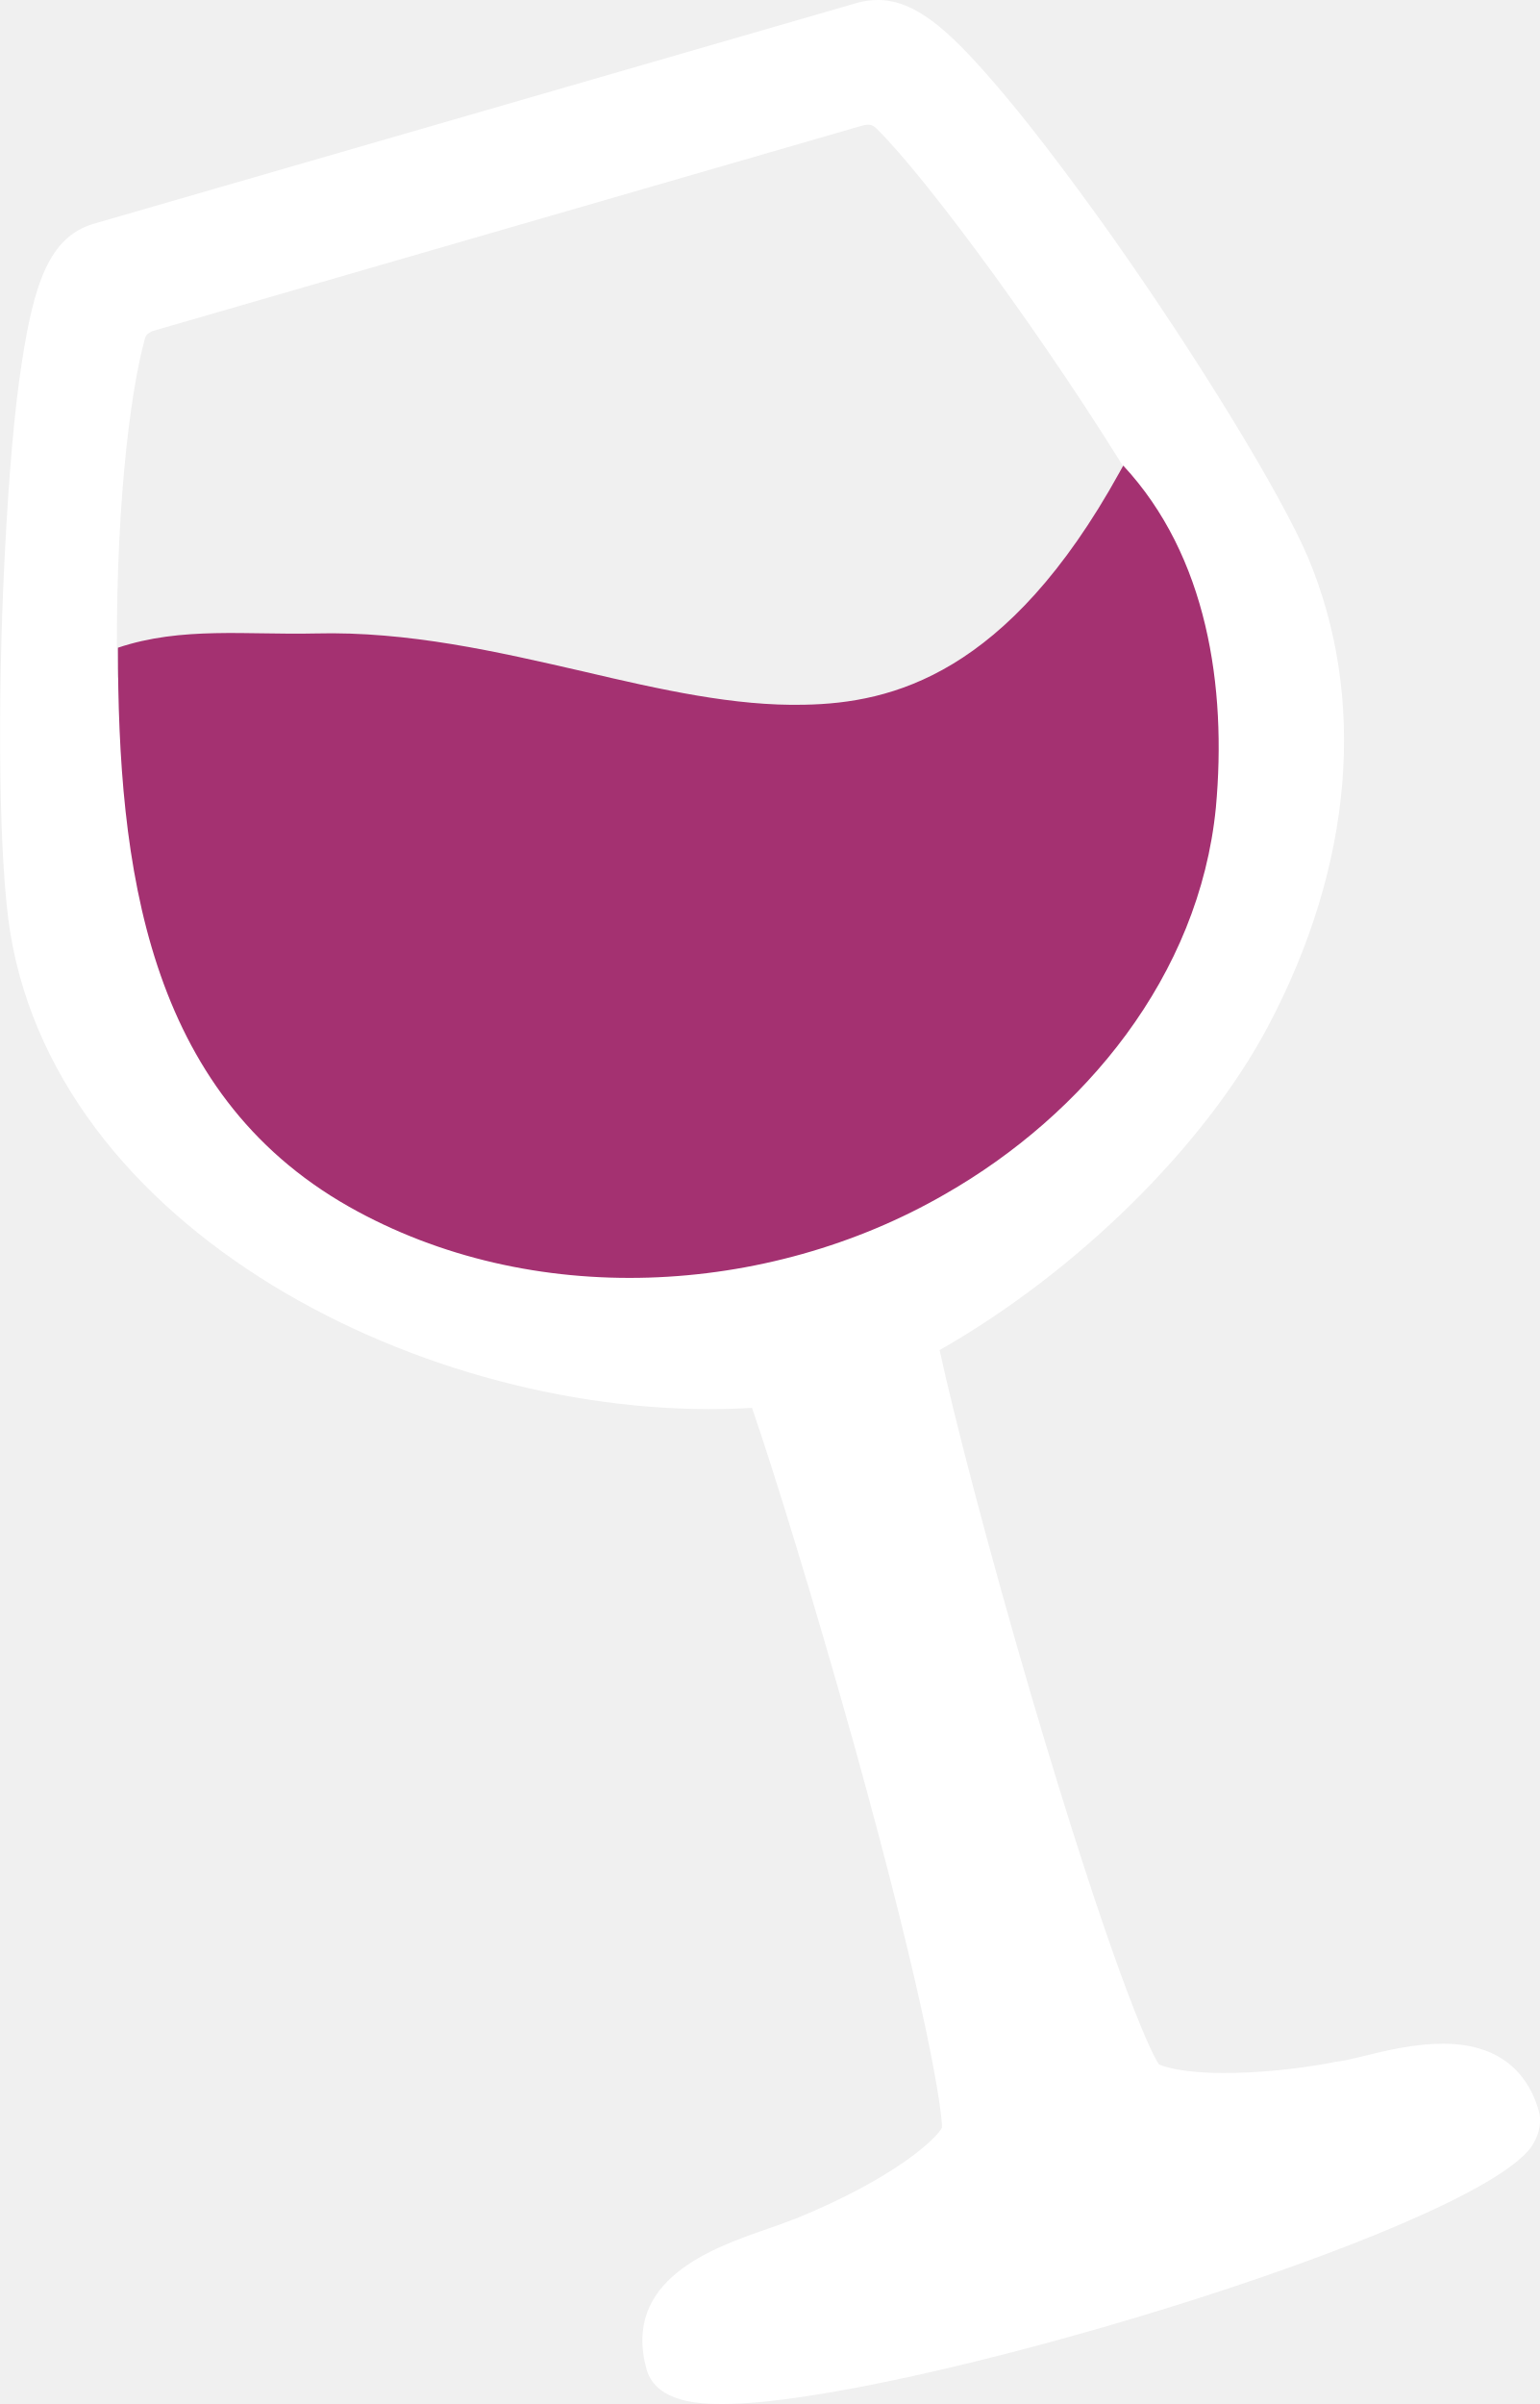
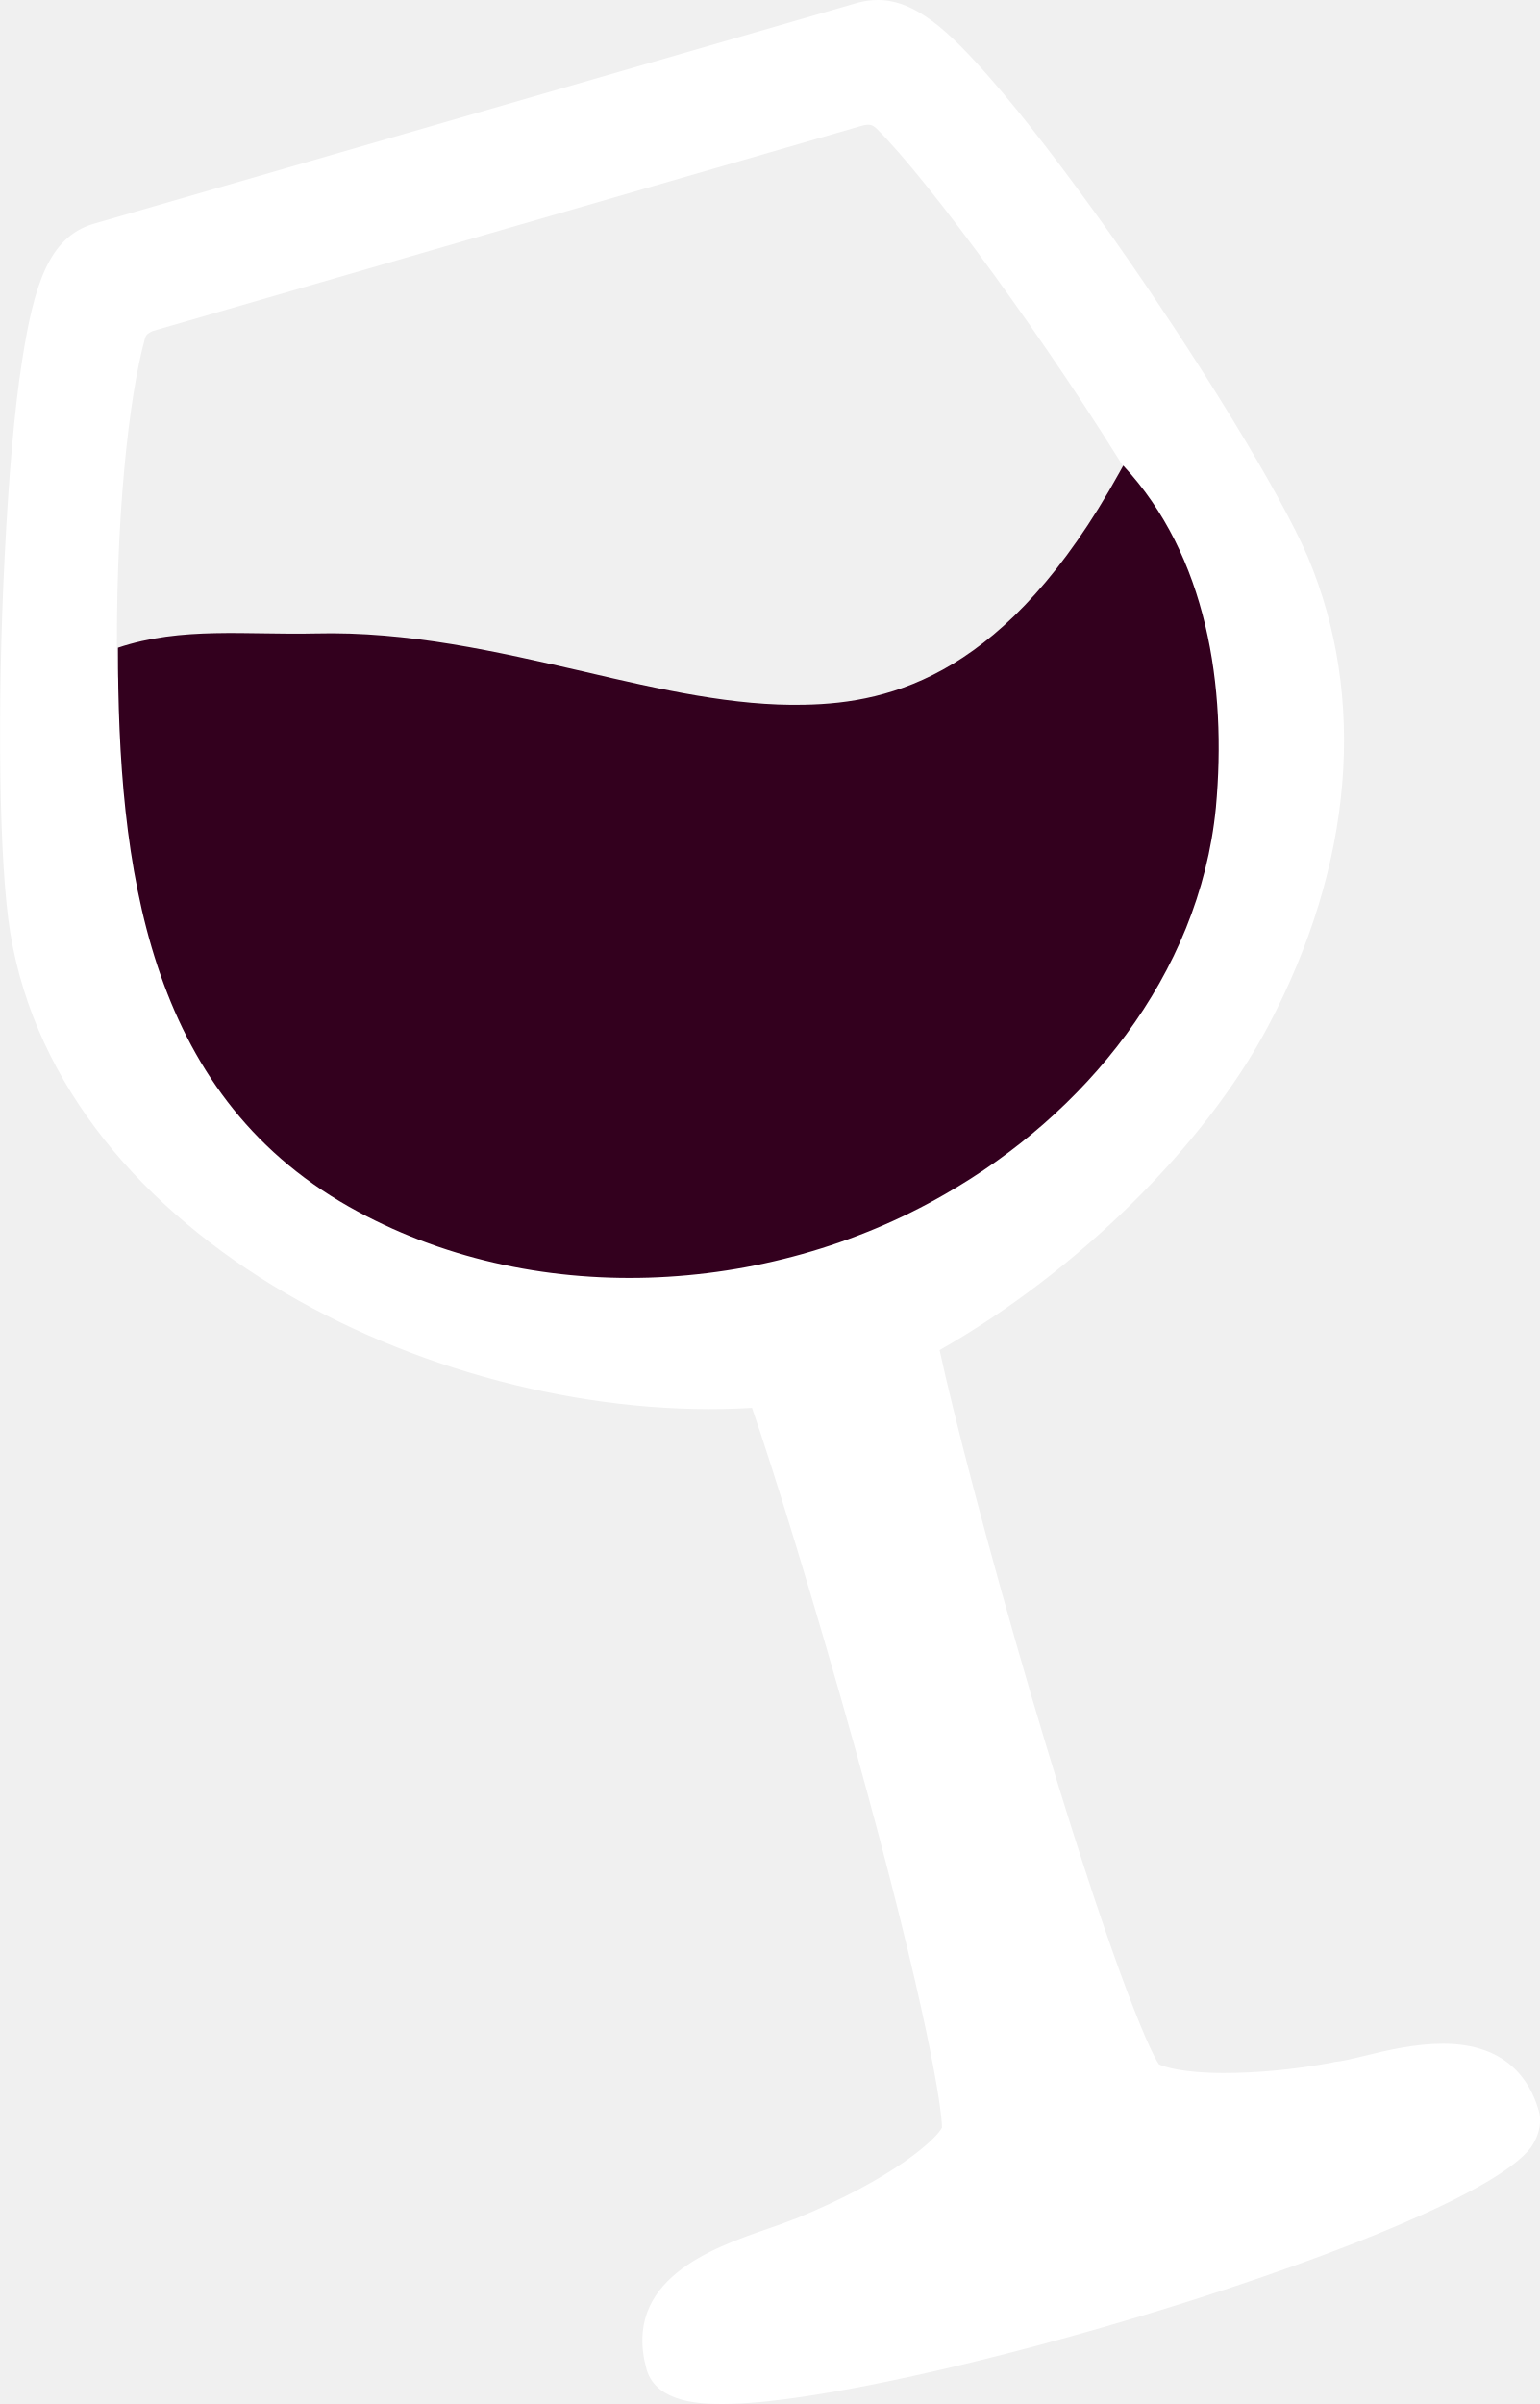
- <svg xmlns="http://www.w3.org/2000/svg" version="1.1" id="Layer_1" x="0px" y="0px" viewBox="0 0 194.5 303.6" style="enable-background:new 0 0 194.5 303.6;" xml:space="preserve">
+ <svg xmlns="http://www.w3.org/2000/svg" version="1.1" id="Layer_1" x="0px" y="0px" viewBox="-208 245.4 194.5 303.6" style="enable-background:new -208 245.4 194.5 303.6;" xml:space="preserve">
  <style type="text/css">
- 	.st0{fill:#FFFFFF;}
- 	.st1{fill:#A43171;}
- 	.st2{fill:none;}
- 	.st3{fill:#A43171;stroke:#FFFFFF;stroke-width:2;stroke-miterlimit:10;}
+ 	.st0{fill:none;}
+ 	.st1{fill:#FFFFFF;}
+ 	.st2{fill:#33001E;}
</style>
  <g>
-     <path class="st2" d="M142.6,64.1c0,0,0.7-1.2,0.8-1.3c0.2-0.3,0.3-0.9-0.1-1.7c-10.6-17.4-26-38.5-32.6-45   c-0.2-0.2-0.5-0.7-1.9-0.3L19.3,41.7c-0.9,0.4-0.9,0.7-1,1c-2,7.2-3.8,23-3.5,42.3c0,1,0.7,1.1,1,0.9c7.6-2.9,15.5-4.4,24.1-4.4   c11.9,0,23.1,2.7,34,5.4c9.8,2.4,19.1,4.7,28,4.7C113.1,91.7,127.9,88.6,142.6,64.1z" />
-     <path class="st0" d="M194.4,266.6c-1.1-3.9-4.1-8.5-12.1-8.5c-3.5,0-7,0.8-10.2,1.6c-1.3,0.3-2.4,0.6-3.5,0.7l-0.4,0.1   c-4.9,0.9-9.6,1.3-13.6,1.3c-5.2,0-7.6-0.8-8.2-1.1c-1.3-1.9-6.3-13.3-16.1-46.5c-5.6-19.1-9.9-35.8-11.6-43.7   c17.4-9.9,33.5-25.8,41.5-40.9c10.8-20.4,12.5-41.5,5-59.3c-3.4-7.9-13.6-24.7-24.9-40.7c-5.7-8-10.9-14.8-15.1-19.6   c-5.4-6.2-9.6-10-14.3-10c-0.8,0-1.6,0.1-2.4,0.3l-96.8,28C6.2,30,4.3,35.9,2.8,45.5c-1,6.3-1.7,14.8-2.2,24.6   c-1,19.6-0.7,39.2,0.7,47.7c6.4,39,55,62.3,93.7,60c2.7,7.8,7.8,24.3,13,42.9c9.3,33.5,11,45.8,11,48c-0.7,1.4-6,6.4-18.5,11.5   l-0.3,0.1c-1,0.4-2.1,0.8-3.3,1.2c-6.9,2.4-18.4,6.4-15.2,17.8c1.3,4.3,7.3,4.3,9.6,4.3c22,0,94-21.6,102.1-32.4   C194.7,269.3,194.7,267.6,194.4,266.6z M101.9,91.7c-8.9,0-18.2-2.3-28-4.7c-10.9-2.6-22.1-5.4-34-5.4c-8.6,0-16.5,1.4-24.1,4.4   c-0.3,0.1-1,0.1-1-0.9c-0.3-19.4,1.5-35.1,3.5-42.3c0.1-0.3,0.1-0.6,1-1l89.5-25.9c1.3-0.4,1.6,0.1,1.9,0.3   c6.6,6.5,22.1,27.7,32.6,45c0.4,0.7,0.3,1.4,0.1,1.7c-0.1,0.2-0.8,1.3-0.8,1.3C127.9,88.6,113.1,91.7,101.9,91.7z" />
-     <path class="st1" d="M39.8,80c11.8-0.3,23,2.3,33.9,4.8c9.8,2.3,19.1,4.4,27.9,4.2c11.1-0.2,25.7-3.8,39.8-29.3l0.5-0.9   c10.6,11.4,13.1,27.9,11.7,43.2c-2.1,21.3-16.7,38.8-34.2,48.8c-22.5,13-52.3,14.6-75.3,1.6c-25.6-14.5-29.2-43-29.2-70.6   C22.9,79.1,31.3,80.2,39.8,80z" />
+     <path class="st0" d="M-65.4,309.5c0,0,0.7-1.2,0.8-1.3c0.2-0.3,0.3-0.9-0.1-1.7c-10.6-17.4-26-38.5-32.6-45   c-0.2-0.2-0.5-0.7-1.9-0.3l-89.5,25.9c-0.9,0.4-0.9,0.7-1,1c-2,7.2-3.8,23-3.5,42.3c0,1,0.7,1.1,1,0.9c7.6-2.9,15.5-4.4,24.1-4.4   c11.9,0,23.1,2.7,34,5.4c9.8,2.4,19.1,4.7,28,4.7C-94.9,337.1-80.1,334-65.4,309.5z" />
+     <path class="st1" d="M-13.6,512c-1.1-3.9-4.1-8.5-12.1-8.5c-3.5,0-7,0.8-10.2,1.6c-1.3,0.3-2.4,0.6-3.5,0.7l-0.4,0.1   c-4.9,0.9-9.6,1.3-13.6,1.3c-5.2,0-7.6-0.8-8.2-1.1c-1.3-1.9-6.3-13.3-16.1-46.5c-5.6-19.1-9.9-35.8-11.6-43.7   c17.4-9.9,33.5-25.8,41.5-40.9c10.8-20.4,12.5-41.5,5-59.3c-3.4-7.9-13.6-24.7-24.9-40.7c-5.7-8-10.9-14.8-15.1-19.6   c-5.4-6.2-9.6-10-14.3-10c-0.8,0-1.6,0.1-2.4,0.3l-96.8,28c-5.5,1.7-7.4,7.6-8.9,17.2c-1,6.3-1.7,14.8-2.2,24.6   c-1,19.6-0.7,39.2,0.7,47.7c6.4,39,55,62.3,93.7,60c2.7,7.8,7.8,24.3,13,42.9c9.3,33.5,11,45.8,11,48c-0.7,1.4-6,6.4-18.5,11.5   l-0.3,0.1c-1,0.4-2.1,0.8-3.3,1.2c-6.9,2.4-18.4,6.4-15.2,17.8c1.3,4.3,7.3,4.3,9.6,4.3c22,0,94-21.6,102.1-32.4   C-13.3,514.7-13.3,513-13.6,512z M-106.1,337.1c-8.9,0-18.2-2.3-28-4.7c-10.9-2.6-22.1-5.4-34-5.4c-8.6,0-16.5,1.4-24.1,4.4   c-0.3,0.1-1,0.1-1-0.9c-0.3-19.4,1.5-35.1,3.5-42.3c0.1-0.3,0.1-0.6,1-1l89.5-25.9c1.3-0.4,1.6,0.1,1.9,0.3   c6.6,6.5,22.1,27.7,32.6,45c0.4,0.7,0.3,1.4,0.1,1.7c-0.1,0.2-0.8,1.3-0.8,1.3C-80.1,334-94.9,337.1-106.1,337.1z" />
+     <path class="st2" d="M-168.2,325.4c11.8-0.3,23,2.3,33.9,4.8c9.8,2.3,19.1,4.4,27.9,4.2c11.1-0.2,25.7-3.8,39.8-29.3l0.5-0.9   c10.6,11.4,13.1,27.9,11.7,43.2c-2.1,21.3-16.7,38.8-34.2,48.8c-22.5,13-52.3,14.6-75.3,1.6c-25.6-14.5-29.2-43-29.2-70.6   C-185.1,324.5-176.7,325.6-168.2,325.4z" />
  </g>
</svg>
